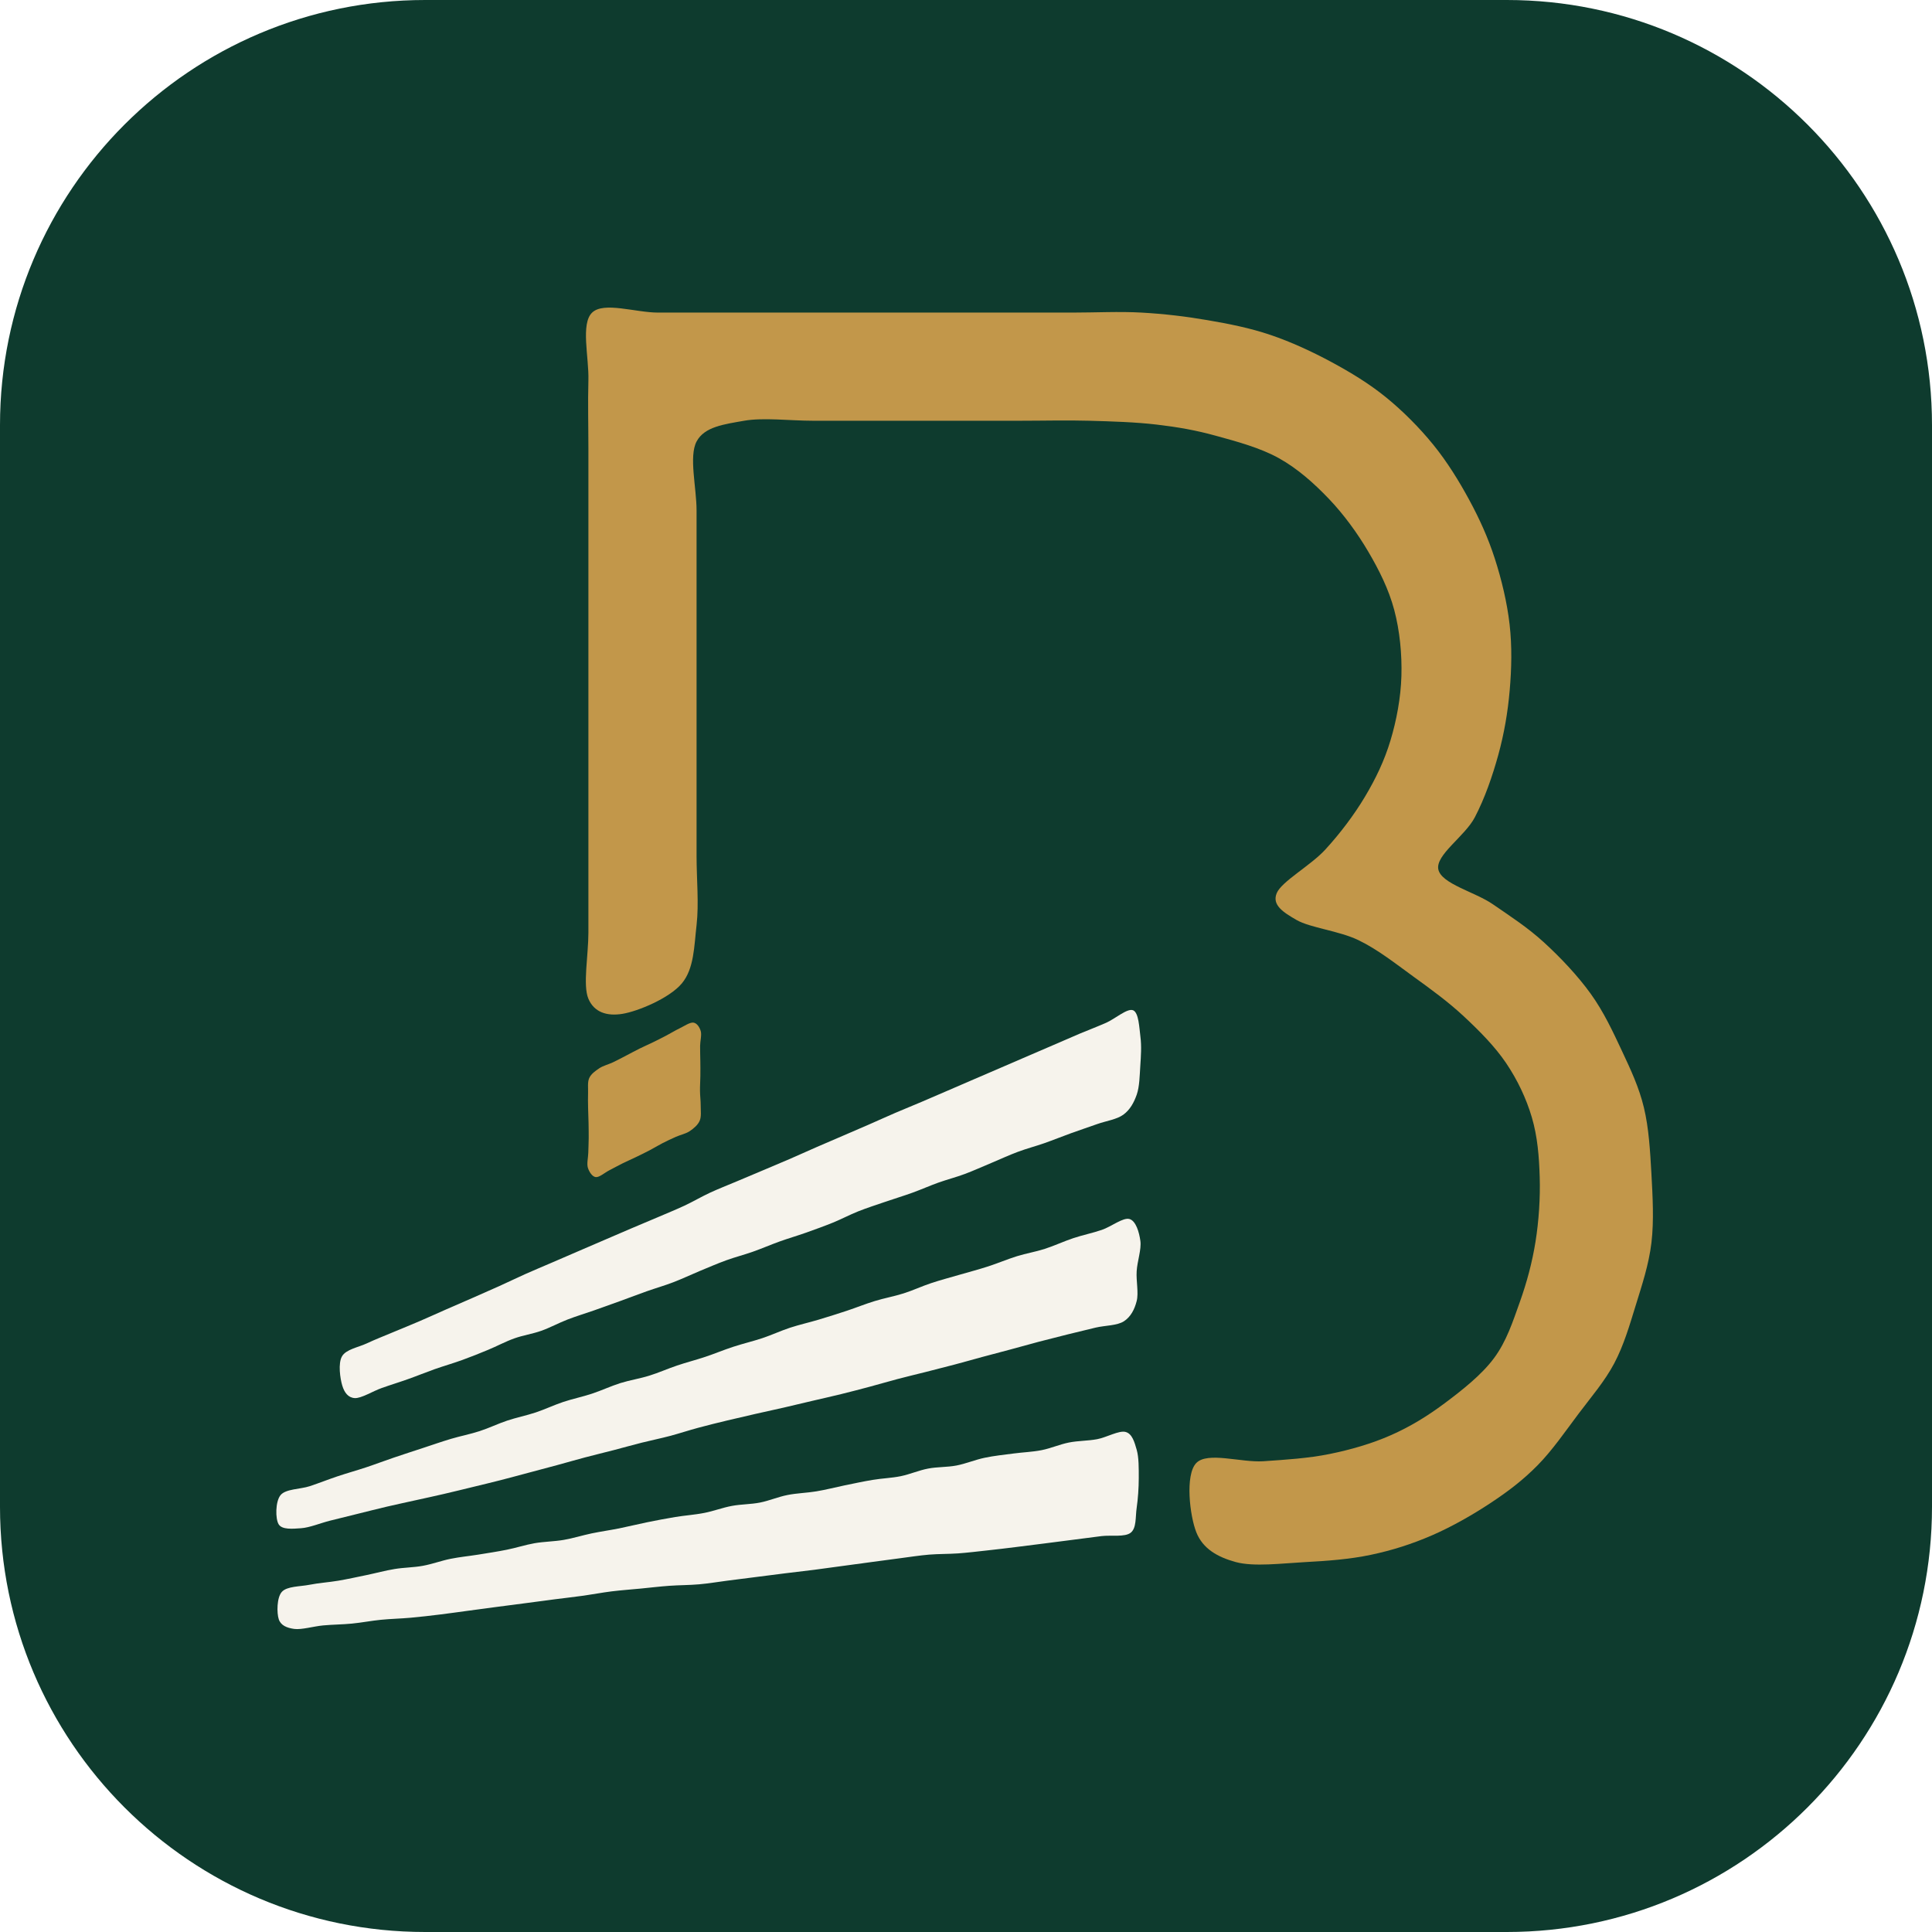
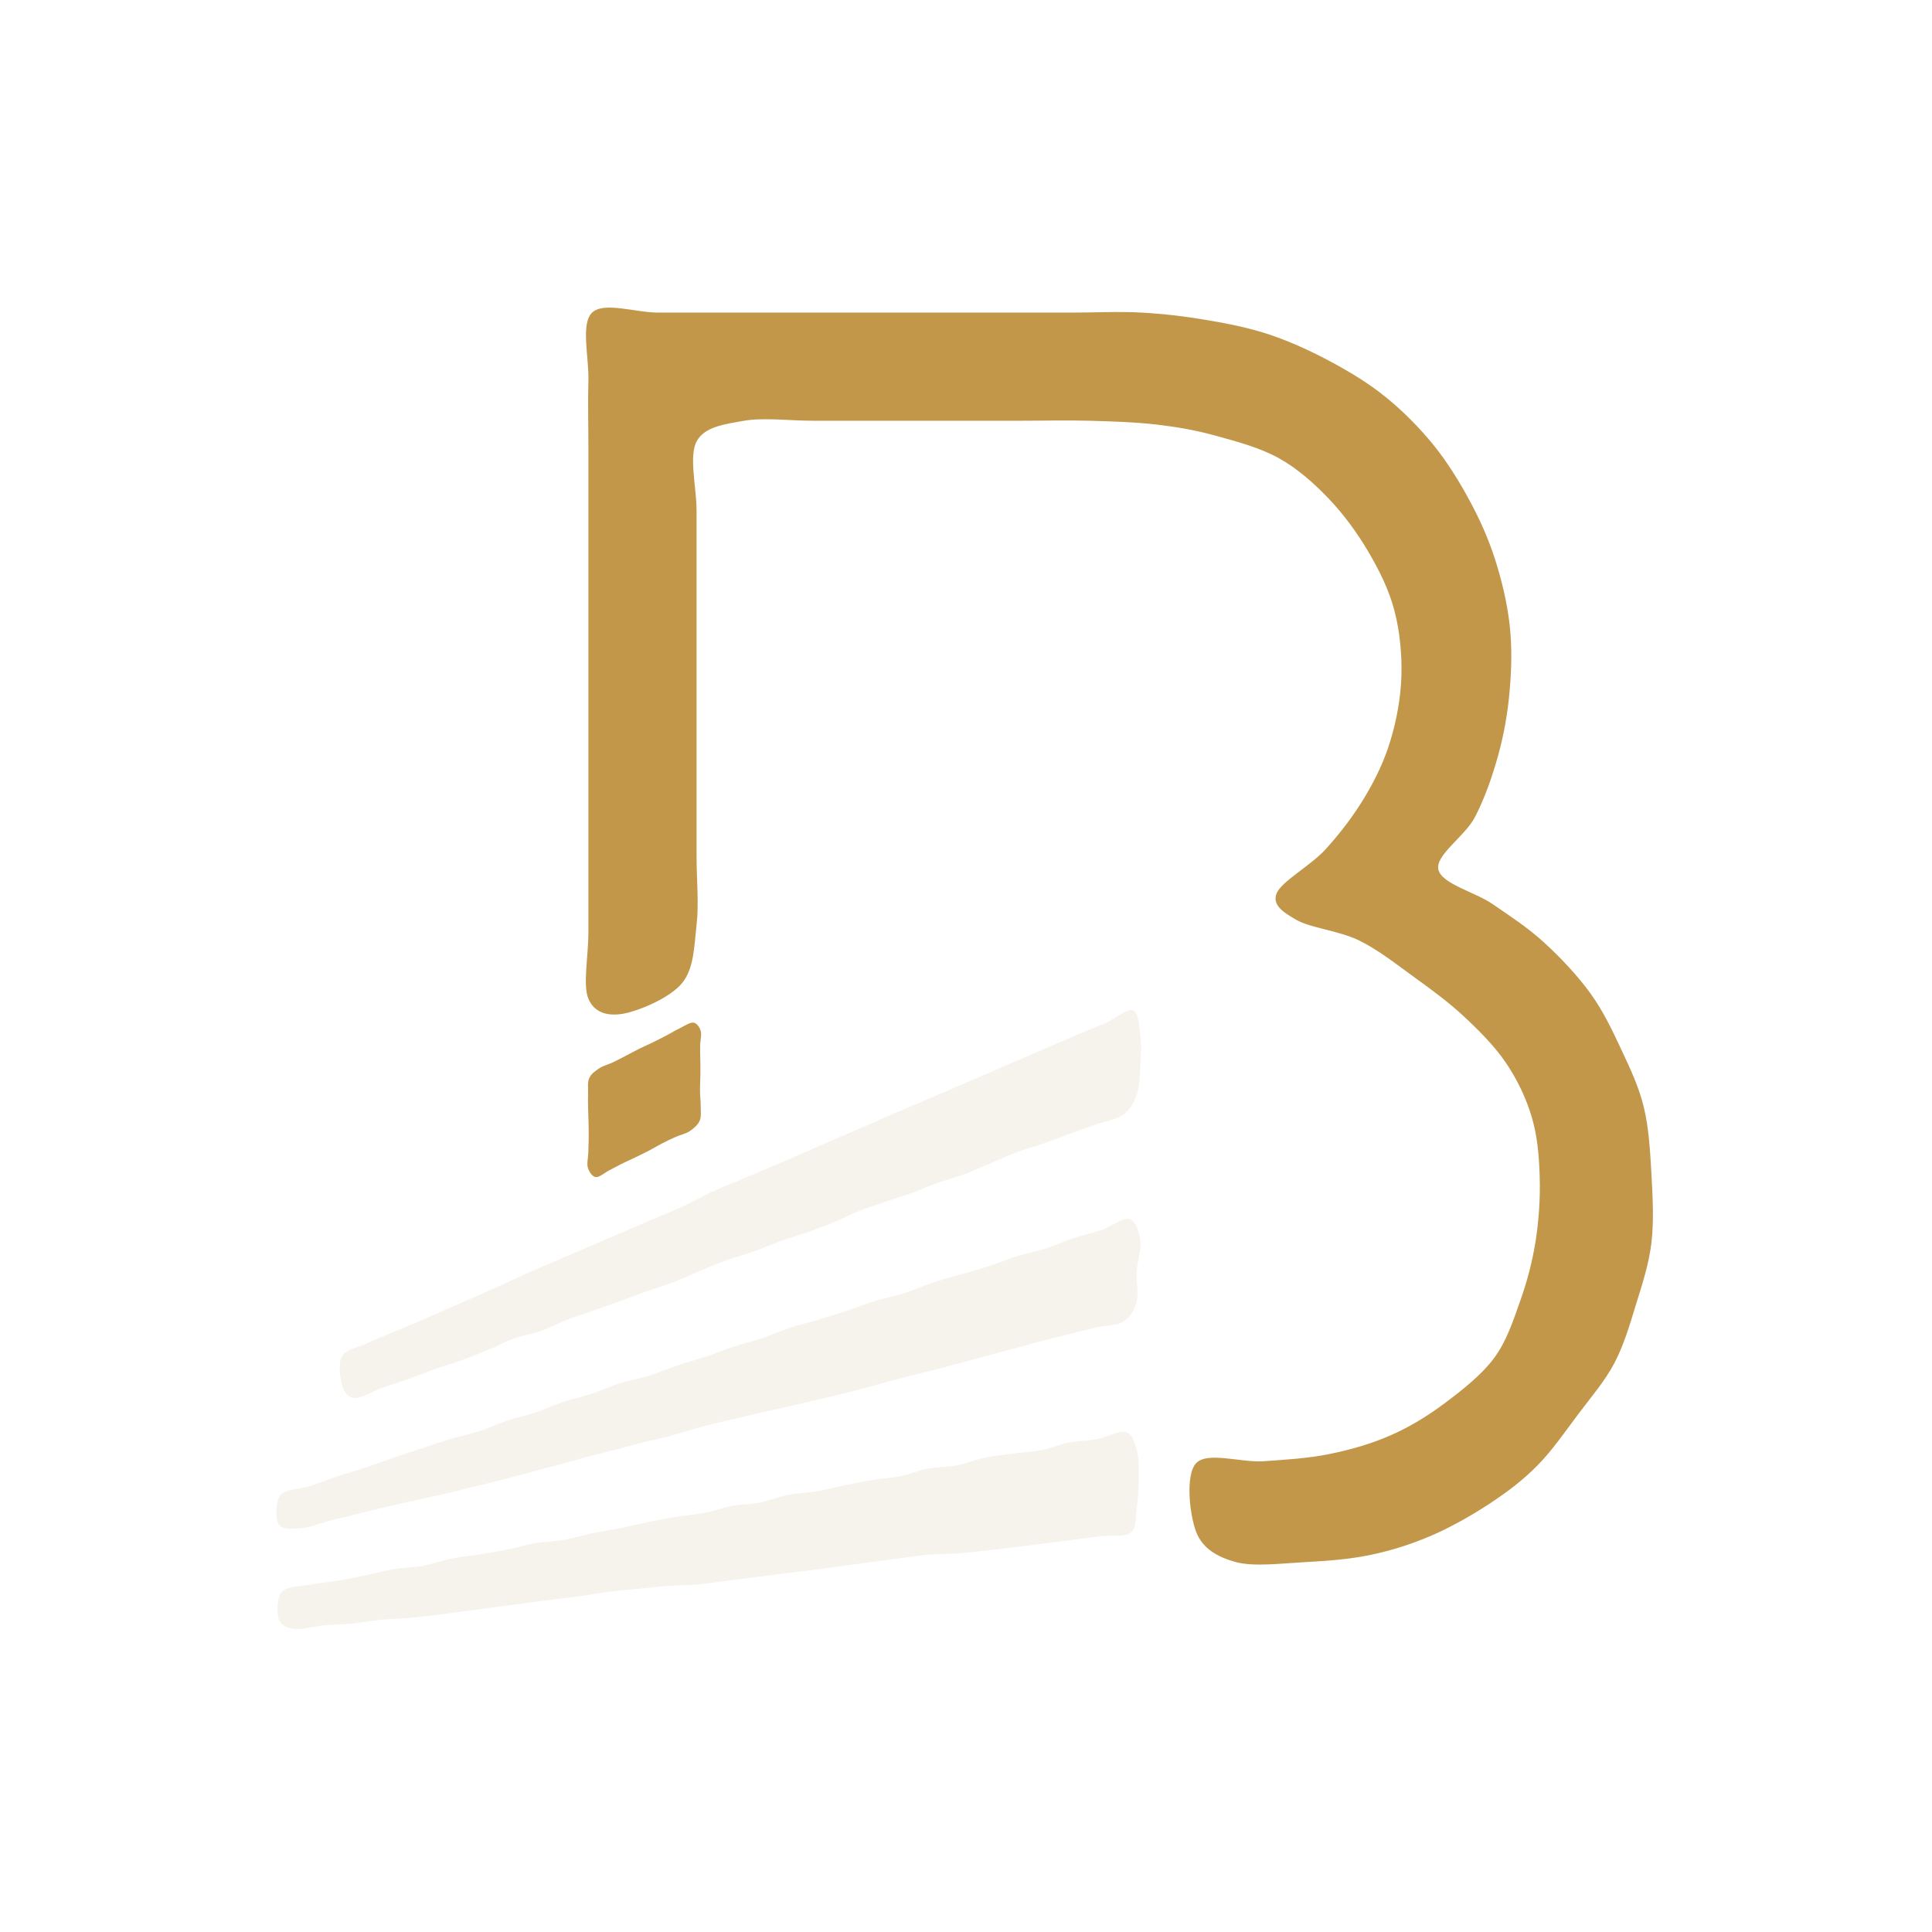
<svg xmlns="http://www.w3.org/2000/svg" viewBox="0 0 518 518" width="518" height="518">
-   <rect width="518" height="518" rx="114" fill="#0E3B2E" />
  <g transform="translate(33.8,40.8)">
    <g fill="#C2974A" fill-rule="evenodd">
      <path d="M 152.11,233.38 C 151.16,233.25 149.61,234.34 148.40,234.92 C 147.19,235.50 146.05,236.22 144.86,236.84 C 143.68,237.46 142.50,238.05 141.30,238.64 C 140.11,239.22 138.89,239.75 137.69,240.34 C 136.49,240.94 135.29,241.59 134.10,242.21 C 132.91,242.82 131.75,243.45 130.55,244.02 C 129.35,244.59 127.94,244.92 126.88,245.62 C 125.82,246.33 124.68,247.14 124.18,248.25 C 123.68,249.35 123.92,250.90 123.87,252.24 C 123.82,253.57 123.86,254.93 123.88,256.27 C 123.90,257.62 123.97,258.94 124.00,260.28 C 124.02,261.62 124.05,262.97 124.04,264.31 C 124.03,265.64 123.96,266.93 123.93,268.26 C 123.89,269.60 123.49,271.21 123.82,272.30 C 124.16,273.39 124.98,274.69 125.94,274.80 C 126.89,274.91 128.35,273.60 129.54,272.99 C 130.73,272.38 131.91,271.72 133.10,271.13 C 134.29,270.54 135.48,270.03 136.68,269.45 C 137.88,268.87 139.12,268.27 140.30,267.65 C 141.49,267.03 142.61,266.33 143.80,265.72 C 144.99,265.11 146.22,264.53 147.44,263.99 C 148.67,263.45 150.08,263.18 151.14,262.47 C 152.20,261.75 153.32,260.81 153.80,259.68 C 154.29,258.55 154.06,257.02 154.07,255.69 C 154.08,254.35 153.89,252.98 153.88,251.65 C 153.86,250.32 153.97,249.03 153.98,247.70 C 154.00,246.37 153.99,245.03 153.97,243.69 C 153.96,242.35 153.89,240.99 153.91,239.65 C 153.92,238.31 154.38,236.71 154.08,235.66 C 153.78,234.62 153.06,233.50 152.11,233.38 Z" />
      <path d="M 124.95,43.02 C 121.84,46.03 124.13,55.01 123.96,61.11 C 123.79,67.22 123.96,73.46 123.96,79.63 C 123.96,85.81 123.96,91.98 123.96,98.15 C 123.96,104.33 123.96,110.50 123.96,116.67 C 123.96,122.85 123.96,129.02 123.96,135.19 C 123.96,141.37 123.96,147.54 123.96,153.71 C 123.96,159.88 123.96,166.06 123.96,172.23 C 123.96,178.40 123.96,184.58 123.96,190.75 C 123.96,196.92 123.96,203.23 123.96,209.27 C 123.96,215.30 122.43,223.34 123.95,226.96 C 125.47,230.59 128.89,231.71 133.07,231.03 C 137.25,230.35 145.69,226.84 149.01,222.87 C 152.32,218.90 152.30,212.91 152.96,207.22 C 153.62,201.52 152.96,194.87 152.96,188.70 C 152.96,182.52 152.96,176.35 152.96,170.18 C 152.96,164.00 152.96,157.83 152.96,151.66 C 152.96,145.48 152.96,139.31 152.96,133.14 C 152.96,126.97 152.96,120.79 152.96,114.62 C 152.96,108.45 152.96,102.27 152.96,96.10 C 152.96,89.93 150.85,81.59 152.96,77.58 C 155.08,73.57 160.45,72.95 165.65,72.02 C 170.85,71.09 178.00,72.01 184.17,72.01 C 190.35,72.01 196.52,72.01 202.69,72.01 C 208.86,72.01 215.04,72.01 221.21,72.01 C 227.38,72.01 233.56,72.01 239.73,72.01 C 245.90,72.01 252.15,71.84 258.25,72.01 C 264.35,72.18 270.68,72.37 276.34,73.04 C 282.00,73.71 286.75,74.53 292.21,76.04 C 297.67,77.54 304.06,79.24 309.11,82.06 C 314.16,84.88 318.50,88.77 322.49,92.94 C 326.48,97.12 330.14,102.14 333.06,107.11 C 335.98,112.08 338.54,117.19 340.02,122.75 C 341.50,128.31 342.11,134.62 341.94,140.46 C 341.77,146.29 340.63,152.36 339.00,157.76 C 337.37,163.16 335.05,167.99 332.14,172.86 C 329.23,177.73 325.48,182.68 321.54,186.98 C 317.60,191.29 309.78,195.54 308.50,198.69 C 307.21,201.83 310.18,203.77 313.84,205.87 C 317.50,207.97 325.23,208.76 330.44,211.28 C 335.65,213.80 340.42,217.61 345.12,221.01 C 349.82,224.40 354.49,227.80 358.64,231.67 C 362.79,235.54 366.97,239.72 370.02,244.24 C 373.07,248.77 375.42,253.72 376.92,258.81 C 378.42,263.91 378.86,269.26 379.02,274.81 C 379.19,280.35 378.79,286.51 377.90,292.09 C 377.01,297.67 375.55,303.08 373.69,308.29 C 371.83,313.50 370.13,318.82 366.76,323.35 C 363.40,327.88 358.11,332.01 353.50,335.46 C 348.89,338.90 344.25,341.74 339.11,344.00 C 333.97,346.27 328.37,347.88 322.68,349.04 C 316.98,350.20 310.90,350.57 304.94,350.98 C 298.98,351.39 289.90,348.31 286.91,351.49 C 283.91,354.67 285.19,365.63 286.96,370.05 C 288.72,374.47 292.67,376.68 297.51,378.01 C 302.36,379.34 310.01,378.35 316.05,378.03 C 322.09,377.71 328.08,377.27 333.76,376.07 C 339.43,374.88 344.76,373.18 350.11,370.86 C 355.47,368.54 361.15,365.29 365.87,362.16 C 370.60,359.03 374.54,356.04 378.46,352.06 C 382.38,348.09 385.96,342.87 389.39,338.31 C 392.81,333.75 396.44,329.58 399.01,324.72 C 401.57,319.87 403.10,314.59 404.76,309.20 C 406.42,303.81 408.28,298.27 408.98,292.38 C 409.68,286.49 409.30,279.90 408.97,273.86 C 408.63,267.82 408.28,261.65 406.96,256.17 C 405.64,250.68 403.43,246.02 401.05,240.93 C 398.66,235.83 396.17,230.46 392.68,225.62 C 389.19,220.77 384.51,215.84 380.13,211.84 C 375.75,207.84 371.14,204.87 366.42,201.62 C 361.71,198.36 352.64,196.18 351.84,192.30 C 351.04,188.42 358.94,183.46 361.62,178.34 C 364.30,173.22 366.36,167.25 367.92,161.59 C 369.48,155.92 370.47,150.15 370.97,144.33 C 371.48,138.50 371.62,132.54 370.95,126.64 C 370.28,120.74 368.77,114.49 366.97,108.93 C 365.17,103.36 362.88,98.32 360.13,93.24 C 357.38,88.16 354.21,83.03 350.49,78.44 C 346.76,73.85 342.34,69.41 337.79,65.71 C 333.24,62.02 328.34,59.06 323.18,56.27 C 318.02,53.49 312.37,50.87 306.83,49.00 C 301.29,47.12 295.71,46.03 289.95,45.04 C 284.19,44.04 278.31,43.35 272.27,43.01 C 266.24,42.67 259.93,43.01 253.75,43.01 C 247.58,43.01 241.41,43.01 235.23,43.01 C 229.06,43.01 222.89,43.01 216.71,43.01 C 210.54,43.01 204.37,43.01 198.20,43.01 C 192.02,43.01 185.85,43.01 179.68,43.01 C 173.50,43.01 167.33,43.01 161.16,43.01 C 154.98,43.01 148.67,43.01 142.64,43.01 C 136.60,43.01 128.07,40.00 124.95,43.02 Z" />
    </g>
    <g fill="#F6F3EC" fill-rule="evenodd">
      <path d="M 267.99,343.13 C 266.23,342.65 262.89,344.60 260.36,345.07 C 257.83,345.54 255.29,345.47 252.81,345.96 C 250.33,346.45 247.95,347.52 245.47,348.01 C 242.99,348.50 240.47,348.57 237.93,348.91 C 235.38,349.25 232.76,349.51 230.21,350.05 C 227.66,350.58 225.15,351.65 222.63,352.13 C 220.10,352.61 217.53,352.47 215.04,352.95 C 212.56,353.42 210.18,354.48 207.70,354.99 C 205.23,355.49 202.70,355.56 200.19,355.98 C 197.68,356.39 195.14,356.95 192.62,357.46 C 190.11,357.98 187.65,358.63 185.10,359.05 C 182.54,359.48 179.84,359.53 177.32,360.04 C 174.79,360.54 172.45,361.57 169.97,362.06 C 167.49,362.55 164.91,362.49 162.42,362.96 C 159.93,363.42 157.54,364.35 155.02,364.84 C 152.49,365.34 149.84,365.51 147.28,365.93 C 144.73,366.35 142.20,366.84 139.68,367.35 C 137.17,367.86 134.65,368.49 132.18,368.99 C 129.70,369.48 127.28,369.82 124.81,370.33 C 122.34,370.85 119.89,371.63 117.35,372.07 C 114.80,372.51 112.08,372.52 109.53,372.96 C 106.99,373.41 104.59,374.21 102.07,374.71 C 99.55,375.22 96.94,375.61 94.42,376.02 C 91.91,376.42 89.45,376.65 86.97,377.15 C 84.49,377.65 82.06,378.57 79.56,379.02 C 77.07,379.48 74.51,379.46 72.00,379.88 C 69.48,380.29 66.99,380.98 64.48,381.50 C 61.97,382.02 59.47,382.57 56.92,383.01 C 54.37,383.44 51.71,383.60 49.19,384.10 C 46.66,384.60 43.14,384.47 41.76,386.01 C 40.39,387.55 40.39,391.69 40.94,393.35 C 41.49,395.00 43.08,395.66 45.07,395.94 C 47.05,396.21 50.27,395.24 52.85,395.00 C 55.43,394.76 57.99,394.76 60.57,394.51 C 63.15,394.26 65.71,393.75 68.33,393.49 C 70.95,393.23 73.66,393.18 76.29,392.94 C 78.92,392.71 81.56,392.39 84.12,392.08 C 86.67,391.77 89.08,391.42 91.62,391.08 C 94.17,390.74 96.79,390.38 99.38,390.04 C 101.96,389.70 104.56,389.37 107.14,389.03 C 109.73,388.69 112.32,388.34 114.91,388.00 C 117.50,387.67 120.15,387.37 122.68,387.02 C 125.22,386.66 127.58,386.20 130.13,385.88 C 132.69,385.56 135.42,385.37 138.00,385.12 C 140.58,384.87 143.01,384.57 145.62,384.38 C 148.22,384.19 151.05,384.21 153.64,383.98 C 156.23,383.75 158.61,383.34 161.16,383.01 C 163.71,382.69 166.34,382.35 168.93,382.02 C 171.52,381.69 174.11,381.35 176.71,381.03 C 179.30,380.71 181.91,380.42 184.50,380.09 C 187.09,379.75 189.67,379.39 192.25,379.04 C 194.84,378.69 197.46,378.34 200.01,377.99 C 202.55,377.65 204.96,377.32 207.51,376.99 C 210.06,376.66 212.70,376.24 215.30,376.02 C 217.89,375.81 220.47,375.87 223.08,375.69 C 225.68,375.50 228.36,375.17 230.93,374.89 C 233.50,374.61 235.93,374.32 238.49,374.00 C 241.04,373.69 243.68,373.35 246.27,373.02 C 248.86,372.69 251.49,372.35 254.04,372.02 C 256.59,371.69 259.00,371.37 261.56,371.05 C 264.12,370.74 267.82,371.39 269.38,370.13 C 270.95,368.86 270.60,365.91 270.96,363.48 C 271.31,361.04 271.52,358.11 271.52,355.51 C 271.52,352.92 271.56,349.99 270.97,347.92 C 270.38,345.86 269.76,343.60 267.99,343.13 Z" />
      <path d="M 269.03,286.04 C 267.31,285.55 264.13,288.10 261.62,288.95 C 259.11,289.81 256.52,290.32 253.97,291.17 C 251.42,292.02 248.84,293.23 246.33,294.04 C 243.81,294.85 241.39,295.23 238.86,296.01 C 236.33,296.80 233.71,297.91 231.15,298.74 C 228.59,299.57 226.06,300.23 223.51,300.97 C 220.97,301.72 218.39,302.38 215.88,303.22 C 213.37,304.05 210.99,305.18 208.46,305.98 C 205.94,306.78 203.28,307.25 200.75,308.03 C 198.22,308.80 195.77,309.80 193.27,310.63 C 190.76,311.46 188.23,312.26 185.69,313.02 C 183.15,313.78 180.54,314.36 178.03,315.18 C 175.51,316.01 173.17,317.12 170.62,317.97 C 168.07,318.82 165.30,319.47 162.75,320.31 C 160.20,321.14 157.81,322.16 155.30,322.99 C 152.79,323.83 150.21,324.48 147.71,325.33 C 145.20,326.17 142.80,327.26 140.27,328.04 C 137.74,328.83 135.10,329.23 132.53,330.03 C 129.97,330.84 127.43,332.04 124.87,332.88 C 122.32,333.72 119.73,334.25 117.22,335.08 C 114.72,335.92 112.34,337.06 109.83,337.90 C 107.32,338.73 104.68,339.26 102.18,340.09 C 99.67,340.93 97.30,342.10 94.78,342.91 C 92.27,343.73 89.62,344.23 87.08,344.99 C 84.54,345.75 82.09,346.61 79.54,347.45 C 76.99,348.29 74.31,349.15 71.76,350.02 C 69.22,350.88 66.80,351.81 64.29,352.64 C 61.78,353.47 59.22,354.18 56.71,355.02 C 54.21,355.86 51.80,356.82 49.25,357.67 C 46.70,358.51 42.79,358.37 41.41,360.08 C 40.02,361.78 40.00,366.42 40.92,367.90 C 41.85,369.38 44.65,369.10 46.94,368.94 C 49.23,368.78 52.13,367.56 54.67,366.92 C 57.21,366.27 59.64,365.69 62.18,365.06 C 64.73,364.43 67.39,363.75 69.95,363.15 C 72.51,362.55 75.01,362.03 77.54,361.46 C 80.07,360.90 82.56,360.37 85.13,359.77 C 87.69,359.18 90.36,358.52 92.91,357.90 C 95.46,357.28 97.93,356.69 100.43,356.05 C 102.93,355.41 105.37,354.74 107.90,354.07 C 110.43,353.40 113.08,352.70 115.61,352.01 C 118.13,351.33 120.51,350.63 123.04,349.96 C 125.57,349.29 128.25,348.65 130.79,347.99 C 133.32,347.33 135.75,346.64 138.25,346.01 C 140.75,345.38 143.26,344.88 145.79,344.21 C 148.32,343.54 150.87,342.69 153.44,342.00 C 156.00,341.30 158.64,340.67 161.19,340.05 C 163.75,339.44 166.22,338.86 168.75,338.29 C 171.27,337.71 173.77,337.19 176.33,336.60 C 178.90,336.01 181.57,335.36 184.13,334.76 C 186.69,334.16 189.18,333.61 191.69,332.99 C 194.19,332.37 196.64,331.74 199.17,331.06 C 201.70,330.39 204.32,329.61 206.86,328.94 C 209.39,328.27 211.82,327.70 214.36,327.06 C 216.90,326.41 219.57,325.74 222.10,325.07 C 224.63,324.40 227.02,323.72 229.54,323.03 C 232.07,322.35 234.73,321.66 237.25,320.98 C 239.78,320.30 242.17,319.62 244.70,318.95 C 247.23,318.29 249.90,317.61 252.44,316.98 C 254.99,316.35 257.46,315.74 259.97,315.15 C 262.49,314.56 265.70,314.64 267.53,313.46 C 269.37,312.27 270.39,310.28 270.96,308.04 C 271.53,305.80 270.79,302.72 270.96,300.03 C 271.12,297.33 272.27,294.22 271.95,291.89 C 271.63,289.56 270.75,286.53 269.03,286.04 Z" />
      <path d="M 270.00,230.07 C 268.47,229.44 265.17,232.37 262.78,233.42 C 260.39,234.47 258.04,235.36 255.67,236.35 C 253.31,237.35 250.97,238.38 248.61,239.40 C 246.26,240.41 243.91,241.43 241.55,242.44 C 239.20,243.46 236.84,244.47 234.49,245.49 C 232.14,246.50 229.78,247.52 227.43,248.53 C 225.08,249.55 222.72,250.56 220.37,251.58 C 218.02,252.59 215.67,253.62 213.31,254.62 C 210.95,255.63 208.57,256.58 206.22,257.59 C 203.86,258.61 201.53,259.67 199.18,260.70 C 196.83,261.72 194.47,262.73 192.12,263.75 C 189.77,264.76 187.45,265.75 185.06,266.79 C 182.67,267.83 180.19,268.97 177.80,270.00 C 175.41,271.03 173.08,272.00 170.72,273.00 C 168.36,274.00 165.99,274.99 163.63,275.99 C 161.27,276.99 158.88,277.91 156.55,278.99 C 154.23,280.07 152.04,281.37 149.67,282.48 C 147.31,283.58 144.78,284.60 142.39,285.63 C 139.99,286.65 137.67,287.62 135.31,288.62 C 132.95,289.63 130.60,290.65 128.24,291.66 C 125.89,292.68 123.53,293.69 121.18,294.70 C 118.83,295.71 116.47,296.73 114.12,297.75 C 111.77,298.76 109.40,299.75 107.06,300.79 C 104.72,301.84 102.41,302.96 100.07,304.02 C 97.74,305.07 95.42,306.08 93.04,307.13 C 90.65,308.17 88.15,309.25 85.76,310.30 C 83.38,311.35 81.08,312.40 78.73,313.41 C 76.37,314.43 74.00,315.38 71.63,316.37 C 69.27,317.37 66.84,318.30 64.55,319.38 C 62.27,320.45 59.00,320.96 57.90,322.85 C 56.80,324.73 57.40,328.83 57.97,330.70 C 58.53,332.56 59.54,333.94 61.30,334.05 C 63.06,334.16 66.14,332.20 68.52,331.36 C 70.90,330.51 73.20,329.82 75.58,328.97 C 77.96,328.13 80.37,327.14 82.79,326.28 C 85.21,325.43 87.73,324.71 90.10,323.85 C 92.48,322.99 94.70,322.10 97.03,321.13 C 99.36,320.17 101.70,318.90 104.08,318.05 C 106.45,317.20 108.91,316.86 111.29,316.02 C 113.67,315.18 116.00,313.90 118.36,312.99 C 120.71,312.08 123.02,311.40 125.41,310.56 C 127.79,309.73 130.28,308.83 132.65,307.97 C 135.03,307.10 137.30,306.23 139.64,305.40 C 141.99,304.57 144.35,303.90 146.70,303.00 C 149.06,302.10 151.41,300.98 153.78,299.99 C 156.15,299.01 158.54,297.97 160.91,297.11 C 163.28,296.25 165.63,295.66 168.01,294.82 C 170.40,293.98 172.82,292.93 175.20,292.07 C 177.58,291.22 179.89,290.55 182.27,289.71 C 184.65,288.86 187.15,287.97 189.48,287.02 C 191.82,286.07 193.94,284.93 196.28,283.99 C 198.63,283.06 201.11,282.26 203.54,281.43 C 205.97,280.59 208.48,279.84 210.85,278.98 C 213.22,278.12 215.45,277.12 217.79,276.28 C 220.13,275.45 222.51,274.84 224.88,273.96 C 227.24,273.08 229.61,271.99 231.98,271.01 C 234.34,270.02 236.71,268.92 239.07,268.04 C 241.43,267.15 243.78,266.55 246.16,265.72 C 248.55,264.88 251.00,263.89 253.37,263.03 C 255.75,262.17 258.07,261.40 260.41,260.57 C 262.75,259.74 265.65,259.35 267.42,258.04 C 269.18,256.73 270.22,254.85 270.98,252.68 C 271.73,250.51 271.76,247.58 271.93,245.01 C 272.10,242.43 272.29,239.71 271.97,237.22 C 271.65,234.73 271.53,230.71 270.00,230.07 Z" />
    </g>
  </g>
</svg>
